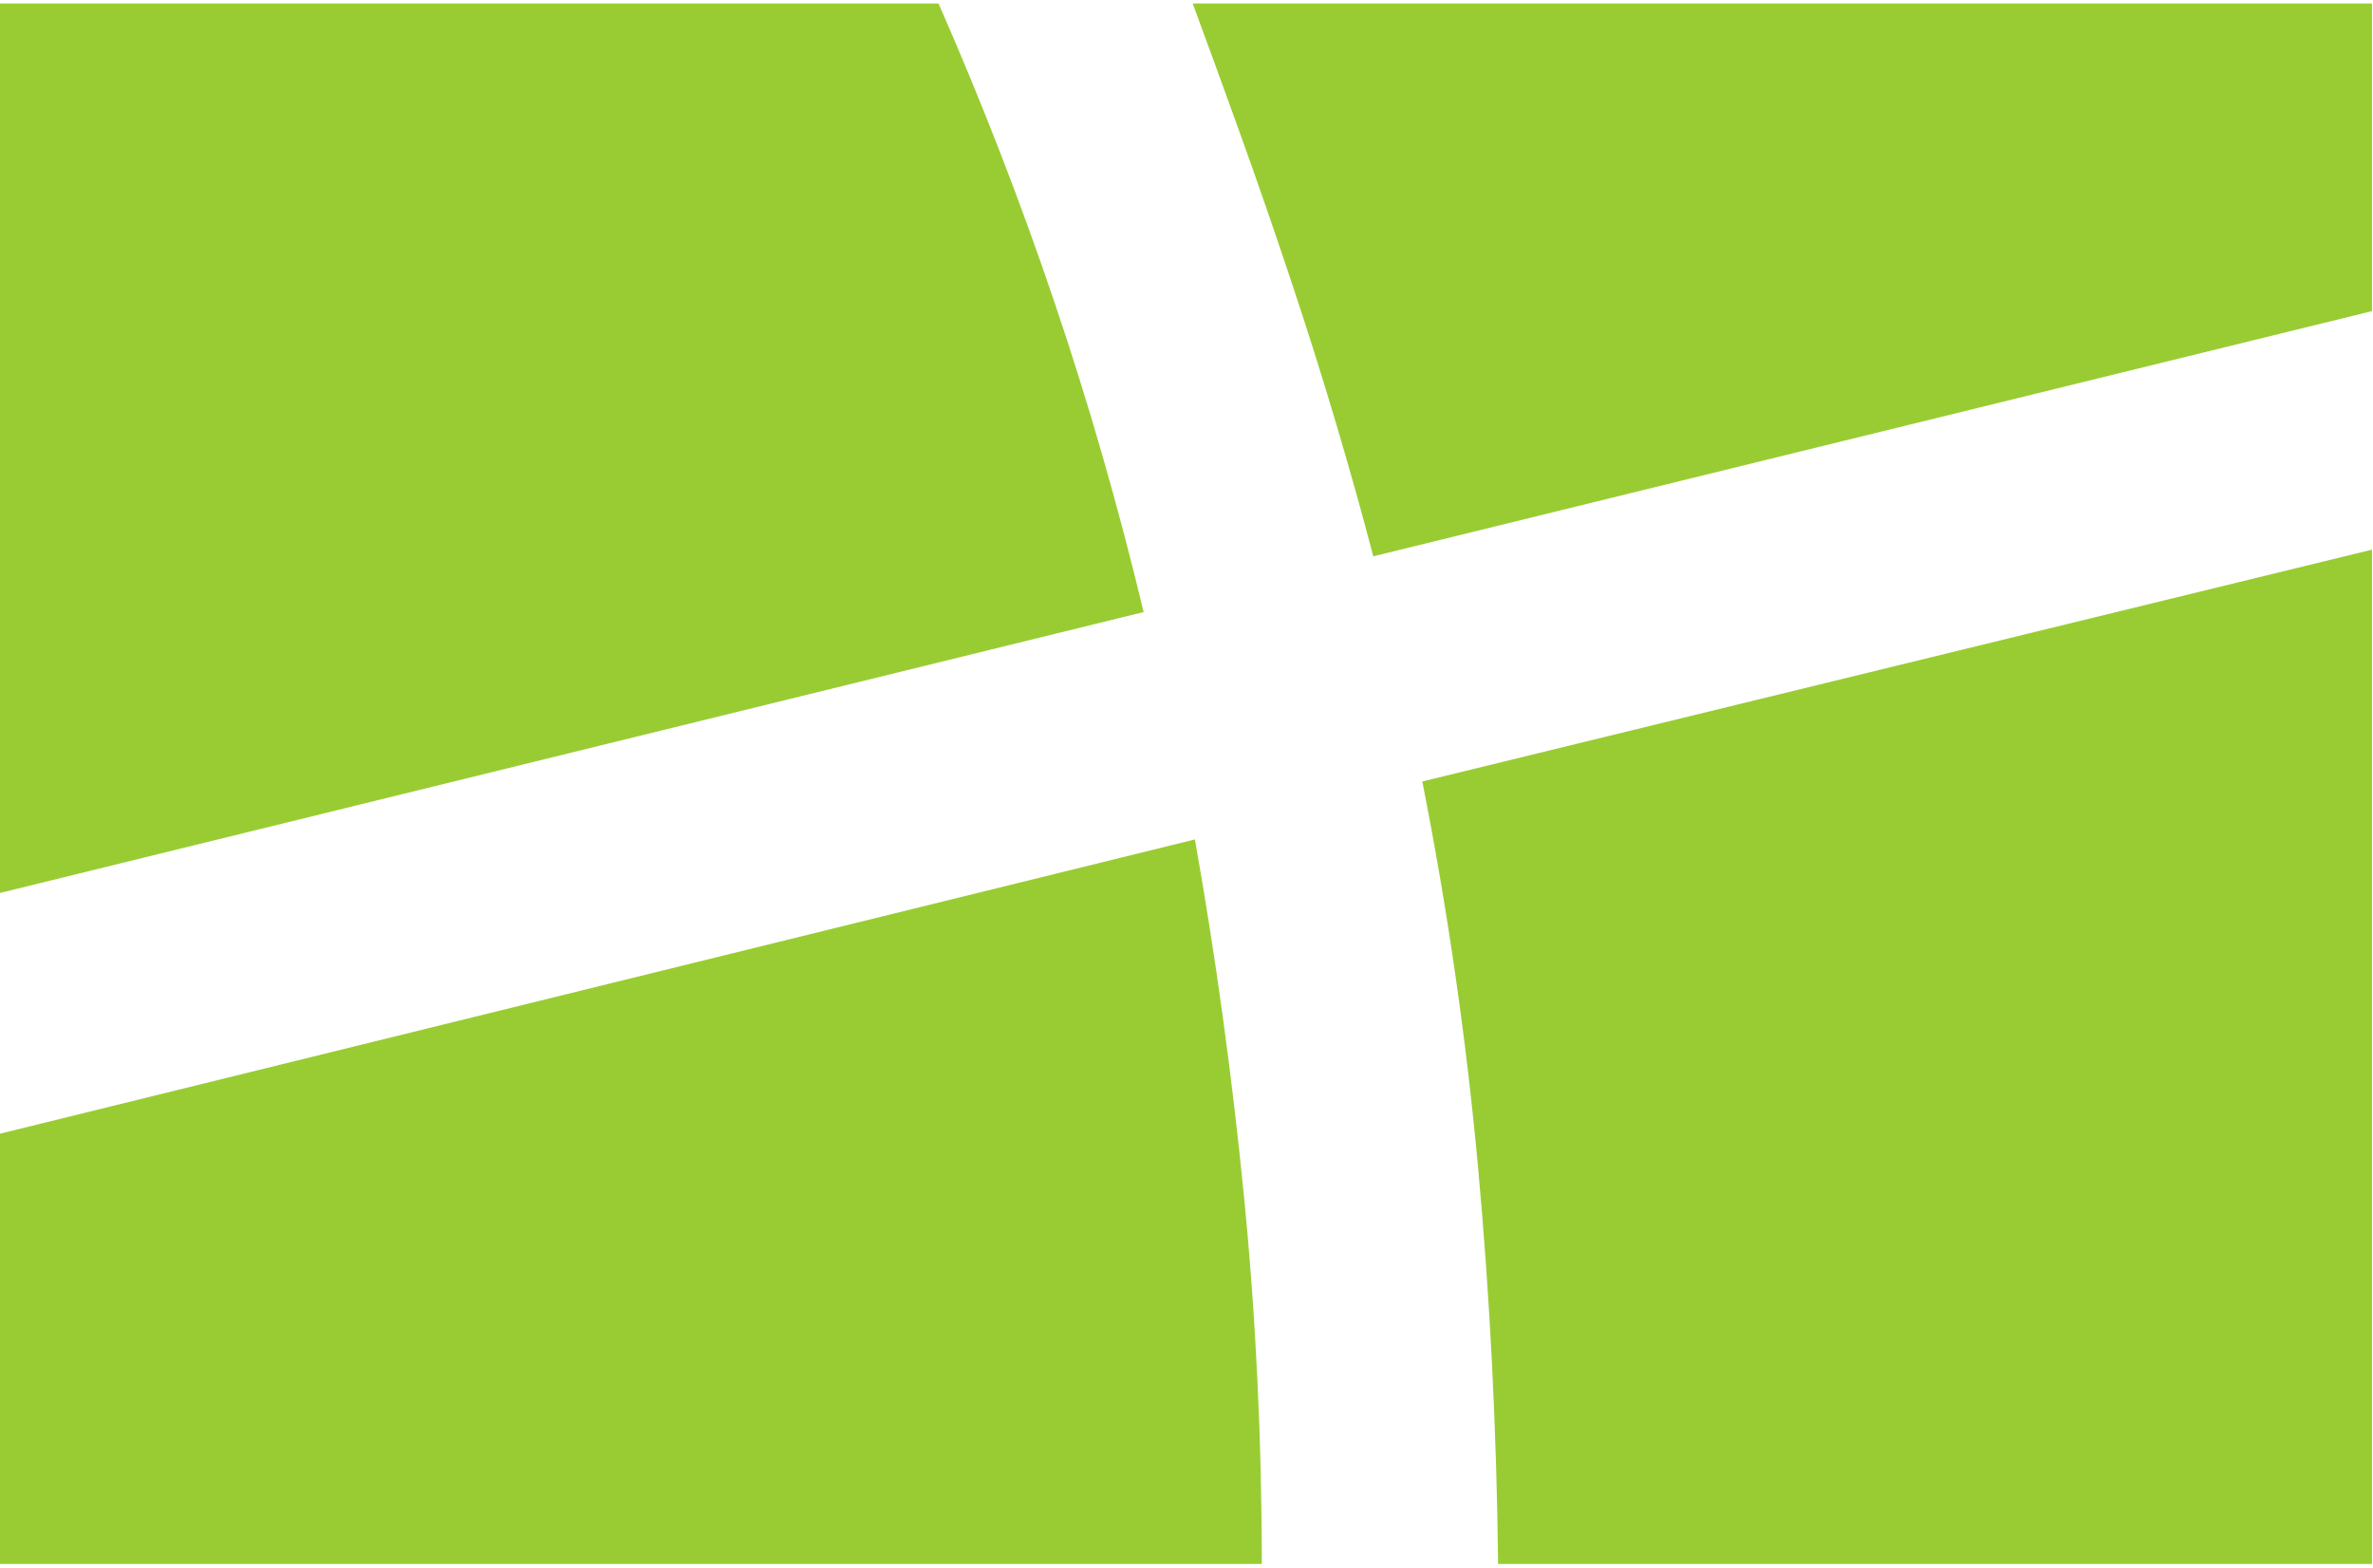
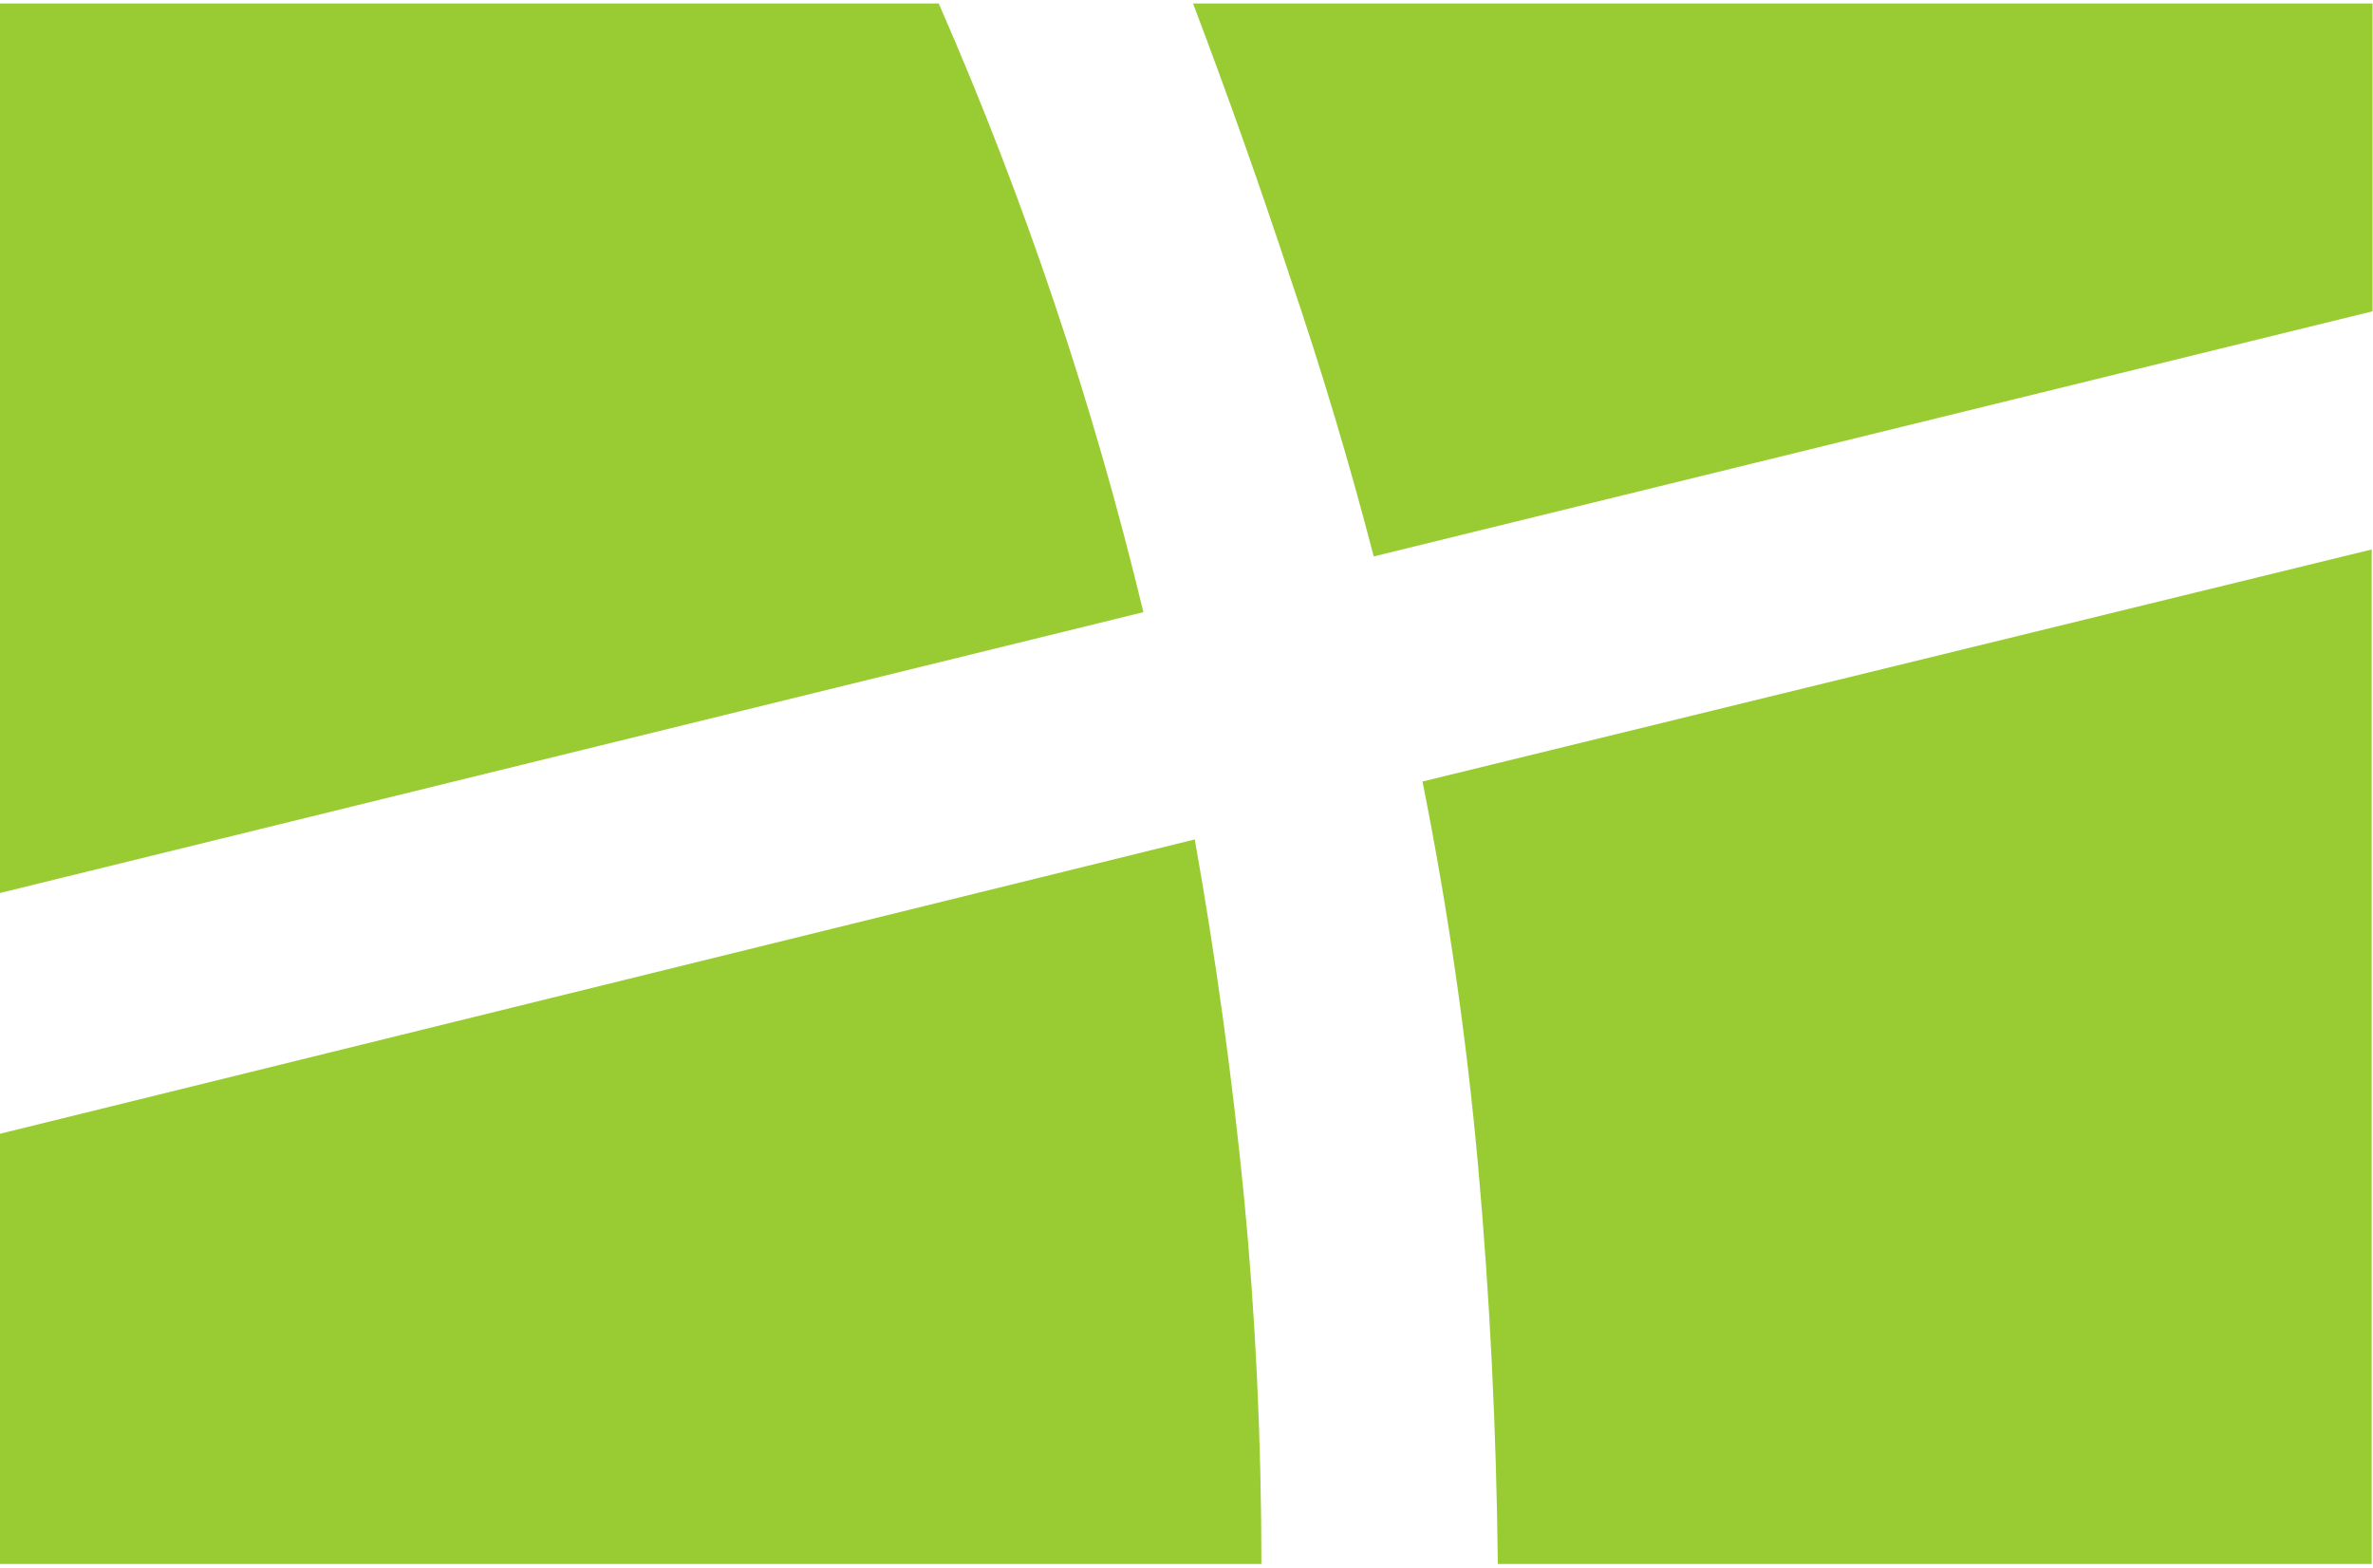
- <svg xmlns="http://www.w3.org/2000/svg" width="545" height="360" viewBox="0 0 545 360">
-   <path d="M274.432 192.8c4.78 26.965 8.533 54.272 11.264 81.92 2.73 27.648 4.096 55.808 4.096 84.48H0v-98.816L274.432 192.8zM0 205.088V.8h215.552c9.9 22.528 18.773 45.397 26.624 68.608 7.85 23.21 14.677 46.933 20.48 71.168L0 205.088zM344.064 359.2c-.34-31.06-1.877-61.44-4.608-91.136-2.73-29.696-6.997-59.22-12.8-88.576l218.112-53.248V359.2H344.064zM544.768.8v70.656l-229.376 56.32c-2.39-9.216-5.205-19.285-8.448-30.208-3.243-10.923-6.74-22.016-10.496-33.28-3.755-11.264-7.595-22.357-11.52-33.28C281.003 20.085 277.333 10.016 273.92.8h270.848z" fill="#9C3" fill-rule="evenodd" />
+ <svg xmlns="http://www.w3.org/2000/svg" width="545" height="360">
+   <path fill="#9c3" fill-rule="evenodd" d="M274.4 192.8q7.2 40.5 11.3 82 4 41.4 4 84.4H0v-98.8zM0 205.1V.8h215.6a837 837 0 0 1 47 139.8zm344 154.1q-.5-46.5-4.5-91.1t-12.8-88.6l218-53.3v233zM544.9.8v70.7l-229.4 56.3a905 905 0 0 0-19-63.5A1519 1519 0 0 0 274 .8z" />
</svg>
